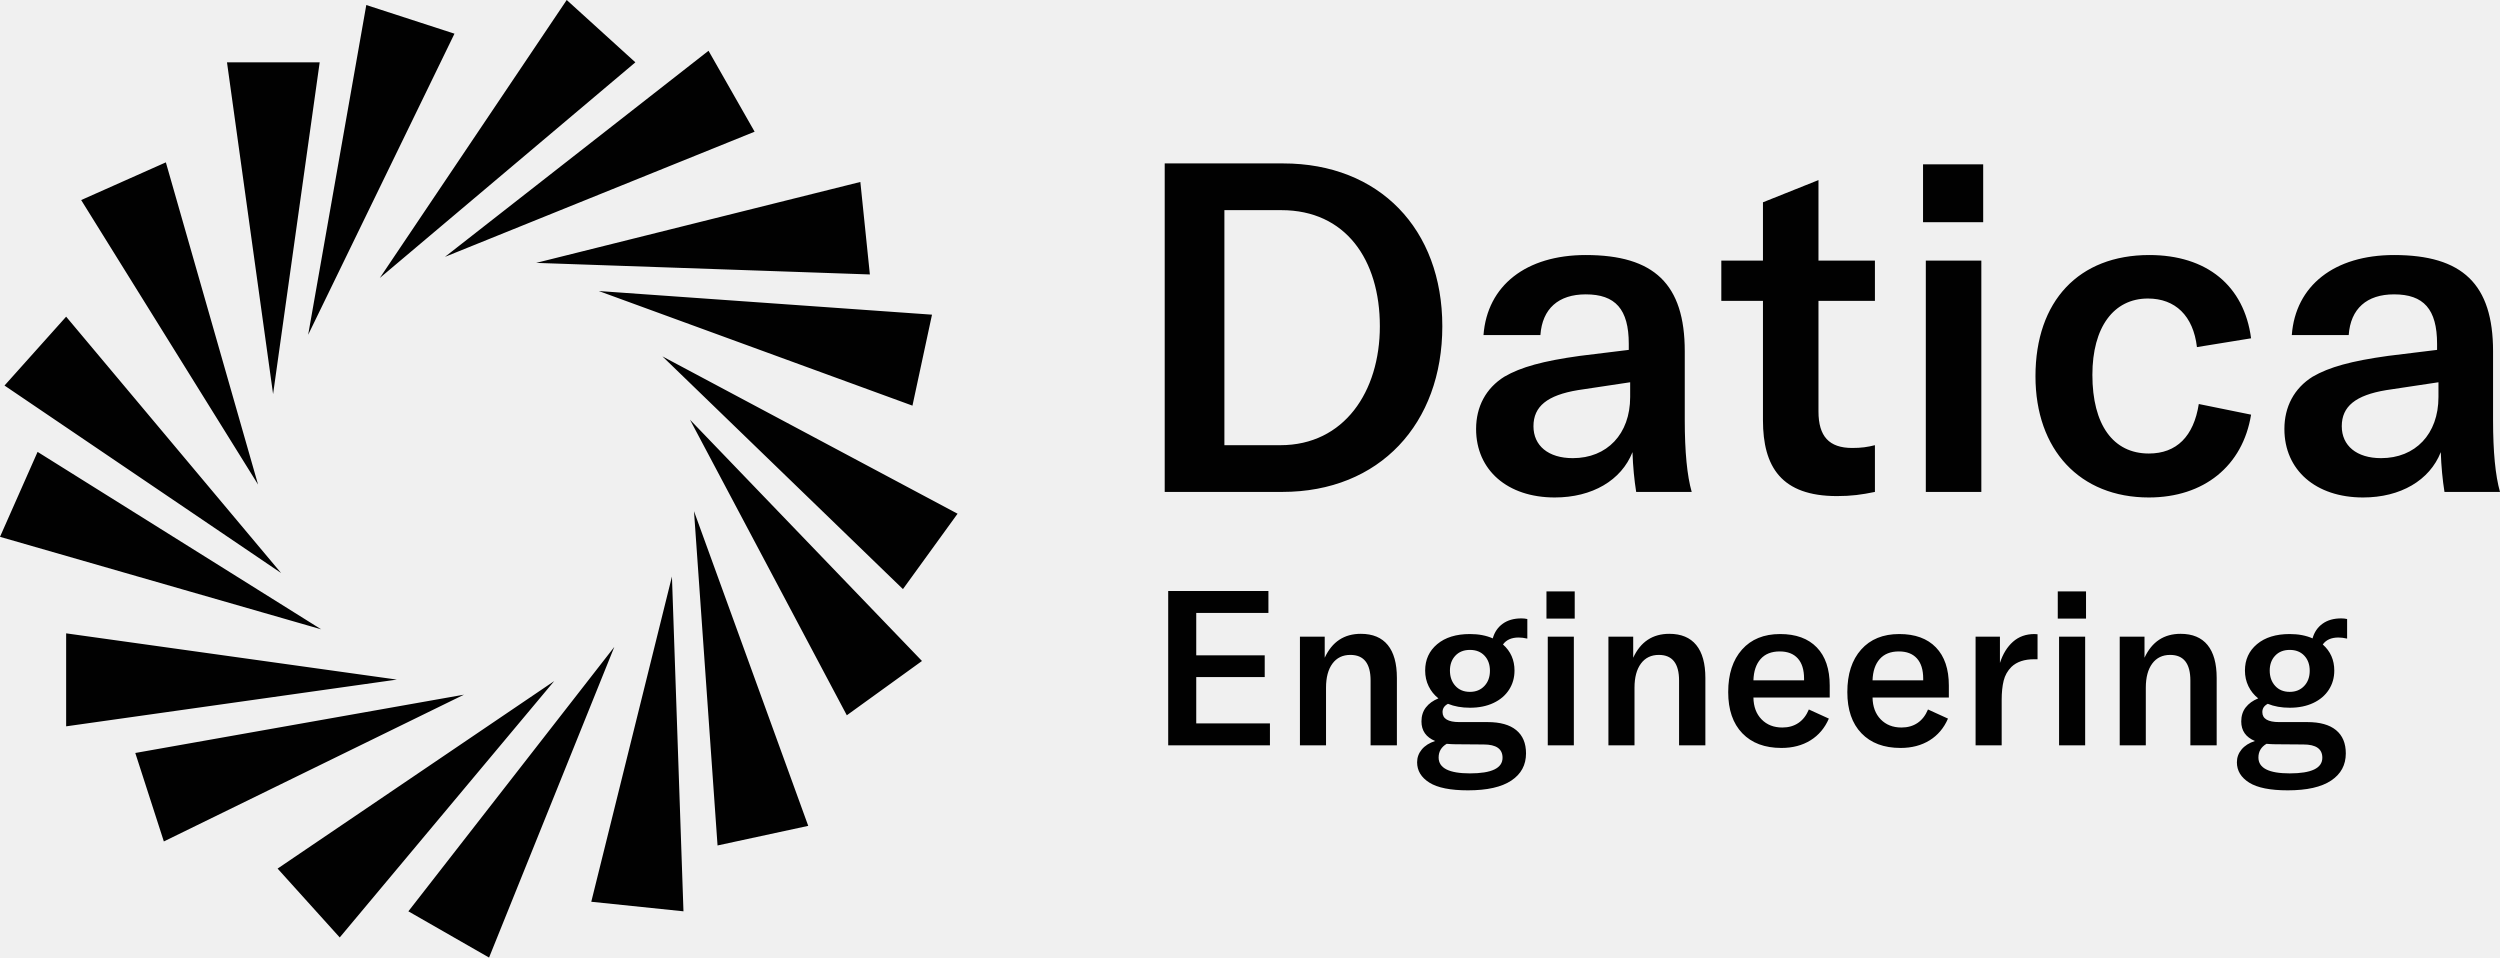
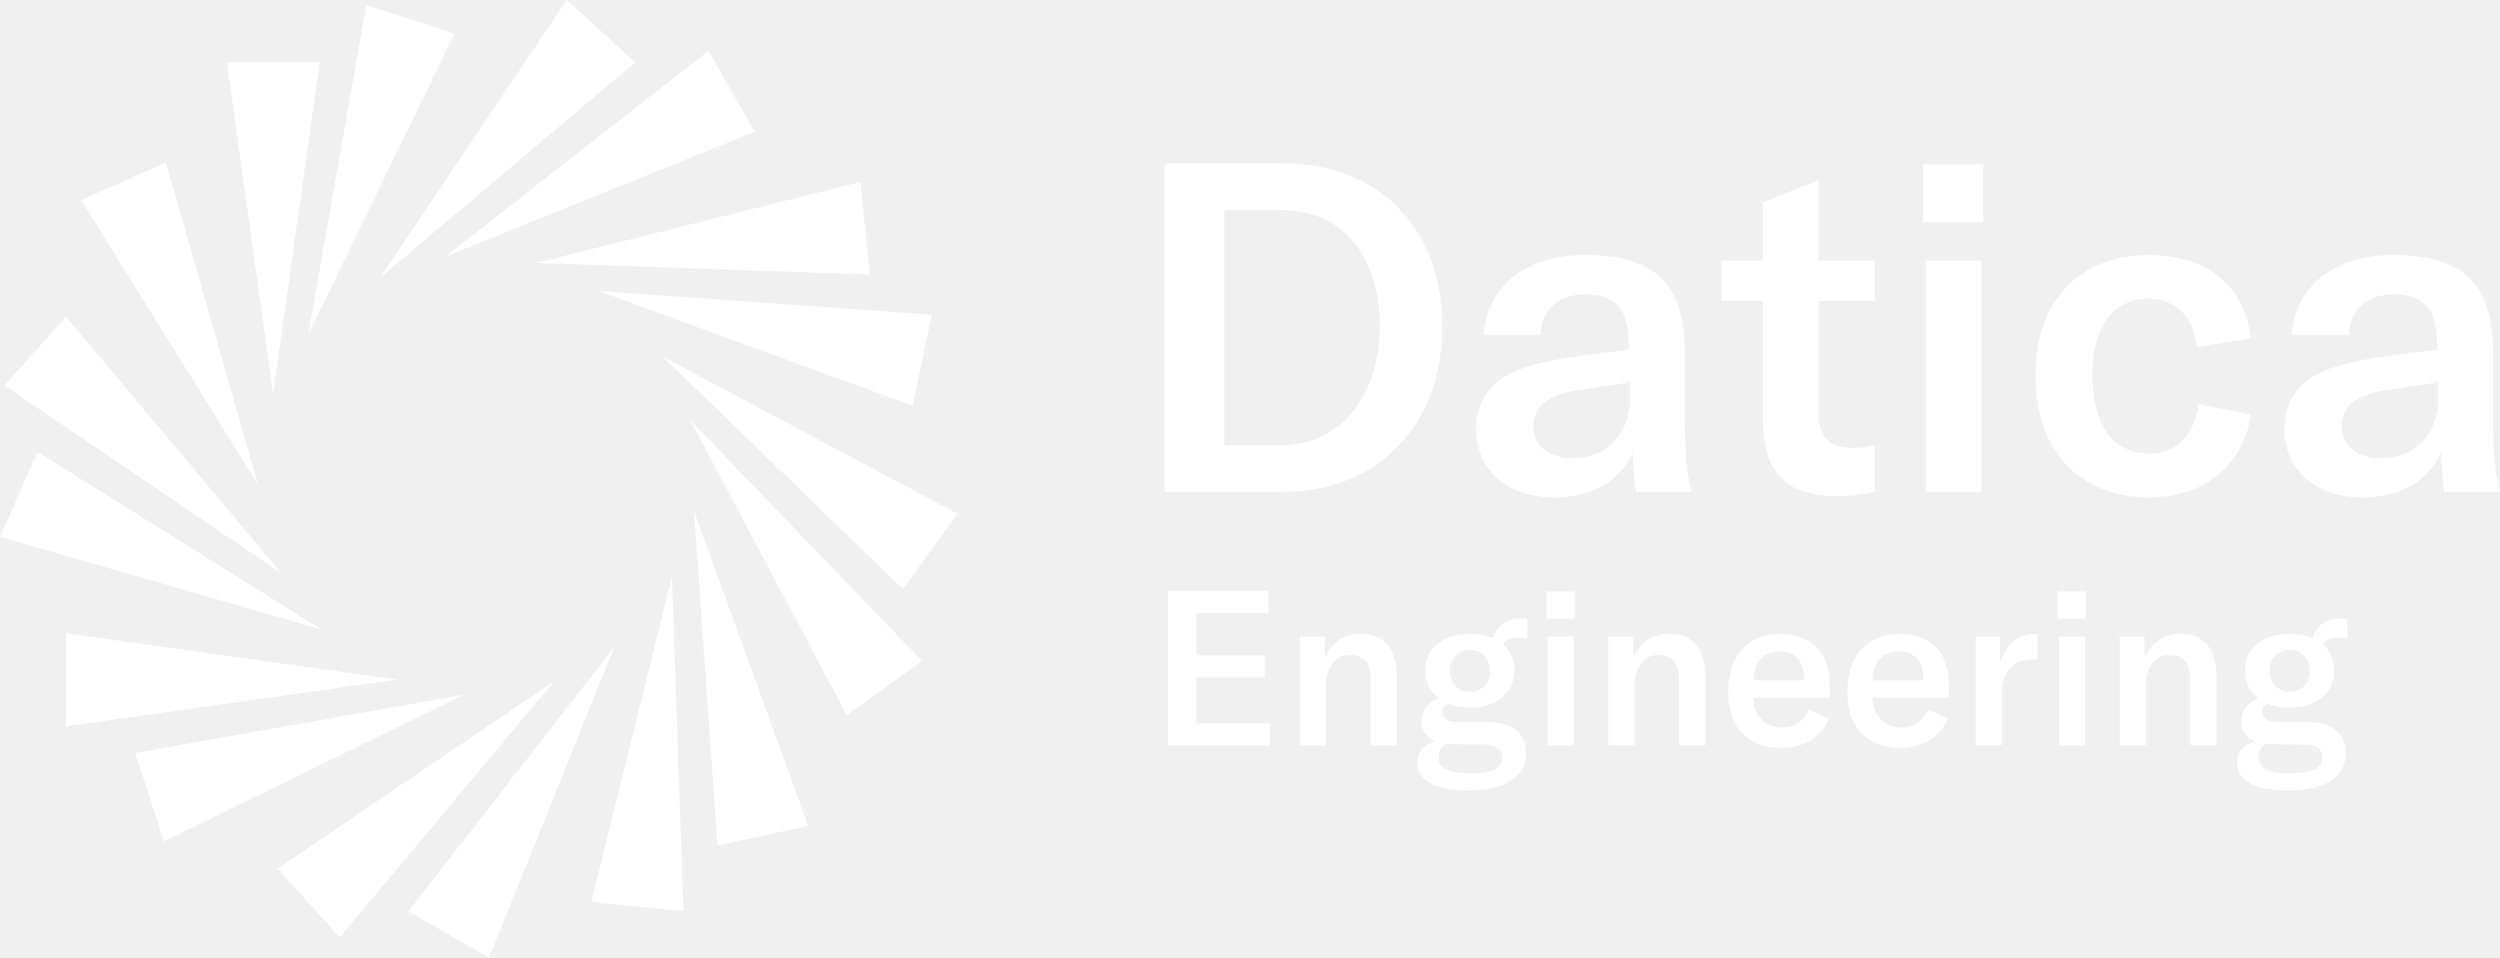
<svg xmlns="http://www.w3.org/2000/svg" width="483px" height="185px" viewBox="0 0 483 185" version="1.1">
  <defs />
  <g id="Page-1" stroke="none" stroke-width="1" fill="none" fill-rule="evenodd">
-     <g id="Logo-+-Name-List" transform="translate(-594, -245)" fill="#010101">
+     <g id="Logo-+-Name-List" transform="translate(-594, -245)" fill="#FFFFFF">
      <path d="M637.854,257.042 L655.763,257.042 L646.76,321.136 L637.854,257.042 Z M703.49,245 L716.752,257.042 L667.38,298.703 L703.49,245 Z M760.219,280.155 L762.059,298.024 L697.585,295.79 L760.219,280.155 Z M779,344.249 L768.448,358.816 L721.98,313.853 L779,344.249 Z M750.151,404.556 L732.629,408.344 L728.079,343.764 L750.151,404.556 Z M688.485,430 L672.898,421.066 L712.687,369.984 L688.485,430 Z M625.656,407.567 L620.138,390.475 L683.644,379.21 L625.656,407.567 Z M594,348.717 L601.261,332.304 L656.054,366.585 L594,348.717 Z M609.683,283.651 L626.043,276.367 L643.856,338.617 L609.683,283.651 Z M664.767,245.971 L681.805,251.507 L653.537,309.677 L664.767,245.971 Z M730.886,254.808 L739.793,270.444 L679.965,294.625 L730.886,254.808 Z M774.063,305.793 L770.287,323.37 L709.686,301.228 L774.063,305.793 Z M772.127,372.703 L757.605,383.192 L727.305,326.089 L772.127,372.703 Z M726.046,421.066 L708.233,419.22 L723.819,356.388 L726.046,421.066 Z M659.636,426.115 L647.632,412.811 L701.07,376.588 L659.636,426.115 Z M606.779,385.328 L606.779,367.362 L670.672,376.297 L606.779,385.328 Z M594.871,319.486 L606.779,306.181 L648.309,355.709 L594.871,319.486 Z M819.022,340.039 L819.022,276.573 L841.906,276.573 C860.499,276.573 872.656,289.266 872.656,308.038 C872.656,326.81 860.588,340.039 841.727,340.039 L819.022,340.039 Z M894.377,341.112 C885.26,341.112 879.181,335.838 879.181,327.882 C879.181,323.592 881.058,320.016 884.634,317.781 C887.852,315.904 892.143,314.742 899.204,313.759 L908.68,312.597 L908.68,311.435 C908.68,304.731 906.087,301.87 900.366,301.87 C895.092,301.87 891.964,304.641 891.606,309.736 L880.611,309.736 C881.326,300.172 888.835,294.272 900.366,294.272 C913.596,294.272 919.496,299.904 919.496,312.865 L919.496,326.184 C919.496,332.263 919.943,336.911 920.837,340.039 L910.11,340.039 C909.752,337.805 909.484,335.123 909.395,332.352 C907.249,337.805 901.618,341.112 894.377,341.112 Z M926.558,303.122 L926.558,295.345 L934.603,295.345 L934.603,284.082 L945.329,279.791 L945.329,295.345 L956.235,295.345 L956.235,303.122 L945.329,303.122 L945.329,324.486 C945.329,329.313 947.385,331.547 951.855,331.547 C953.643,331.547 954.805,331.369 956.235,331.011 L956.235,340.039 C953.643,340.576 951.676,340.844 948.905,340.844 C938.178,340.844 934.603,335.212 934.603,326.184 L934.603,303.122 L926.558,303.122 Z M965.531,287.925 L965.531,276.752 L977.152,276.752 L977.152,287.925 L965.531,287.925 Z M966.068,340.039 L966.068,295.345 L976.794,295.345 L976.794,340.039 L966.068,340.039 Z M1009.153,341.112 C995.834,341.112 987.253,331.905 987.253,317.692 C987.253,303.122 995.656,294.272 1009.243,294.272 C1020.327,294.272 1027.568,300.172 1028.908,310.362 L1018.45,312.061 C1017.735,305.982 1014.249,302.675 1008.975,302.675 C1002.36,302.675 998.248,308.217 998.248,317.424 C998.248,327.078 1002.27,332.62 1009.153,332.62 C1014.517,332.62 1017.824,329.313 1018.807,323.055 L1028.908,325.111 C1027.299,335.034 1019.791,341.112 1009.153,341.112 Z M1050.541,341.112 C1041.423,341.112 1035.345,335.838 1035.345,327.882 C1035.345,323.592 1037.222,320.016 1040.797,317.781 C1044.015,315.904 1048.306,314.742 1055.368,313.759 L1064.843,312.597 L1064.843,311.435 C1064.843,304.731 1062.251,301.87 1056.53,301.87 C1051.256,301.87 1048.127,304.641 1047.77,309.736 L1036.775,309.736 C1037.49,300.172 1044.999,294.272 1056.53,294.272 C1069.759,294.272 1075.659,299.904 1075.659,312.865 L1075.659,326.184 C1075.659,332.263 1076.106,336.911 1077,340.039 L1066.273,340.039 C1065.916,337.805 1065.648,335.123 1065.558,332.352 C1063.413,337.805 1057.781,341.112 1050.541,341.112 Z M1054.027,333.514 C1060.642,333.514 1065.111,328.866 1065.111,321.715 L1065.111,318.854 L1055.01,320.374 C1049.11,321.357 1046.429,323.502 1046.429,327.346 C1046.429,331.1 1049.289,333.514 1054.027,333.514 Z M897.864,333.514 C904.478,333.514 908.948,328.866 908.948,321.715 L908.948,318.854 L898.847,320.374 C892.947,321.357 890.265,323.502 890.265,327.346 C890.265,331.1 893.126,333.514 897.864,333.514 Z M830.553,331.011 L841.369,331.011 C853.705,331.011 860.588,320.642 860.588,308.038 C860.588,295.166 853.973,285.601 841.548,285.601 L830.553,285.601 L830.553,331.011 Z M839.352,384.758 L839.352,389 L819.696,389 L819.696,359.18 L839.058,359.18 L839.058,363.422 L825.114,363.422 L825.114,371.612 L838.344,371.612 L838.344,375.812 L825.114,375.812 L825.114,384.758 L839.352,384.758 Z M845.148,368 L849.936,368 L849.936,372.074 C851.364,368.994 853.688,367.454 856.908,367.454 C859.204,367.454 860.94,368.175 862.116,369.617 C863.292,371.059 863.88,373.18 863.88,375.98 L863.88,389 L858.798,389 L858.798,376.484 C858.798,373.18 857.496,371.528 854.892,371.528 C853.408,371.528 852.253,372.088 851.427,373.208 C850.601,374.328 850.188,375.882 850.188,377.87 L850.188,389 L845.148,389 L845.148,368 Z M884.376,369.512 C885.86,370.828 886.602,372.508 886.602,374.552 C886.602,375.924 886.252,377.156 885.552,378.248 C884.852,379.34 883.851,380.194 882.549,380.81 C881.247,381.426 879.728,381.734 877.992,381.734 C876.396,381.734 874.982,381.482 873.75,380.978 C873.05,381.342 872.7,381.874 872.7,382.574 C872.7,383.862 873.778,384.506 875.934,384.506 L881.394,384.506 C883.83,384.506 885.678,385.024 886.938,386.06 C888.198,387.096 888.828,388.594 888.828,390.554 C888.828,392.794 887.883,394.544 885.993,395.804 C884.103,397.064 881.31,397.694 877.614,397.694 C874.226,397.694 871.741,397.197 870.159,396.203 C868.577,395.209 867.786,393.9 867.786,392.276 C867.786,391.352 868.087,390.526 868.689,389.798 C869.291,389.07 870.152,388.524 871.272,388.16 C869.508,387.432 868.626,386.172 868.626,384.38 C868.626,383.316 868.913,382.413 869.487,381.671 C870.061,380.929 870.866,380.348 871.902,379.928 C871.09,379.284 870.46,378.5 870.012,377.576 C869.564,376.652 869.34,375.644 869.34,374.552 C869.34,372.452 870.117,370.751 871.671,369.449 C873.225,368.147 875.332,367.496 877.992,367.496 C879.672,367.496 881.142,367.776 882.402,368.336 C882.738,367.132 883.382,366.187 884.334,365.501 C885.286,364.815 886.49,364.472 887.946,364.472 C888.338,364.472 888.716,364.514 889.08,364.598 L889.08,368.378 C888.464,368.238 887.904,368.168 887.4,368.168 C886.028,368.168 885.02,368.616 884.376,369.512 Z M893.028,368 L898.068,368 L898.068,389 L893.028,389 L893.028,368 Z M892.776,359.264 L898.236,359.264 L898.236,364.514 L892.776,364.514 L892.776,359.264 Z M904.746,368 L909.534,368 L909.534,372.074 C910.962,368.994 913.286,367.454 916.506,367.454 C918.802,367.454 920.538,368.175 921.714,369.617 C922.89,371.059 923.478,373.18 923.478,375.98 L923.478,389 L918.396,389 L918.396,376.484 C918.396,373.18 917.094,371.528 914.49,371.528 C913.006,371.528 911.851,372.088 911.025,373.208 C910.199,374.328 909.786,375.882 909.786,377.87 L909.786,389 L904.746,389 L904.746,368 Z M947.502,379.76 L932.76,379.76 C932.788,381.524 933.313,382.931 934.335,383.981 C935.357,385.031 936.694,385.556 938.346,385.556 C939.55,385.556 940.586,385.262 941.454,384.674 C942.322,384.086 942.994,383.218 943.47,382.07 L947.334,383.834 C946.55,385.654 945.367,387.054 943.785,388.034 C942.203,389.014 940.334,389.504 938.178,389.504 C934.958,389.504 932.438,388.559 930.618,386.669 C928.798,384.779 927.888,382.126 927.888,378.71 C927.888,375.238 928.777,372.501 930.555,370.499 C932.333,368.497 934.79,367.496 937.926,367.496 C940.978,367.496 943.337,368.357 945.003,370.079 C946.669,371.801 947.502,374.258 947.502,377.45 L947.502,379.76 Z M970.518,379.76 L955.776,379.76 C955.804,381.524 956.329,382.931 957.351,383.981 C958.373,385.031 959.71,385.556 961.362,385.556 C962.566,385.556 963.602,385.262 964.47,384.674 C965.338,384.086 966.01,383.218 966.486,382.07 L970.35,383.834 C969.566,385.654 968.383,387.054 966.801,388.034 C965.219,389.014 963.35,389.504 961.194,389.504 C957.974,389.504 955.454,388.559 953.634,386.669 C951.814,384.779 950.904,382.126 950.904,378.71 C950.904,375.238 951.793,372.501 953.571,370.499 C955.349,368.497 957.806,367.496 960.942,367.496 C963.994,367.496 966.353,368.357 968.019,370.079 C969.685,371.801 970.518,374.258 970.518,377.45 L970.518,379.76 Z M982.908,368.987 C984.028,367.993 985.414,367.496 987.066,367.496 C987.318,367.496 987.514,367.51 987.654,367.538 L987.654,372.368 L986.982,372.368 C985.106,372.368 983.65,372.858 982.614,373.838 C981.858,374.594 981.354,375.49 981.102,376.526 C980.85,377.562 980.724,378.794 980.724,380.222 L980.724,389 L975.684,389 L975.684,368 L980.388,368 L980.388,373.082 C980.948,371.346 981.788,369.981 982.908,368.987 Z M991.812,368 L996.852,368 L996.852,389 L991.812,389 L991.812,368 Z M991.56,359.264 L997.02,359.264 L997.02,364.514 L991.56,364.514 L991.56,359.264 Z M1003.53,368 L1008.318,368 L1008.318,372.074 C1009.746,368.994 1012.07,367.454 1015.29,367.454 C1017.586,367.454 1019.322,368.175 1020.498,369.617 C1021.674,371.059 1022.262,373.18 1022.262,375.98 L1022.262,389 L1017.18,389 L1017.18,376.484 C1017.18,373.18 1015.878,371.528 1013.274,371.528 C1011.79,371.528 1010.635,372.088 1009.809,373.208 C1008.983,374.328 1008.57,375.882 1008.57,377.87 L1008.57,389 L1003.53,389 L1003.53,368 Z M1042.758,369.512 C1044.242,370.828 1044.984,372.508 1044.984,374.552 C1044.984,375.924 1044.634,377.156 1043.934,378.248 C1043.234,379.34 1042.233,380.194 1040.931,380.81 C1039.629,381.426 1038.11,381.734 1036.374,381.734 C1034.778,381.734 1033.364,381.482 1032.132,380.978 C1031.432,381.342 1031.082,381.874 1031.082,382.574 C1031.082,383.862 1032.16,384.506 1034.316,384.506 L1039.776,384.506 C1042.212,384.506 1044.06,385.024 1045.32,386.06 C1046.58,387.096 1047.21,388.594 1047.21,390.554 C1047.21,392.794 1046.265,394.544 1044.375,395.804 C1042.485,397.064 1039.692,397.694 1035.996,397.694 C1032.608,397.694 1030.123,397.197 1028.541,396.203 C1026.959,395.209 1026.168,393.9 1026.168,392.276 C1026.168,391.352 1026.469,390.526 1027.071,389.798 C1027.673,389.07 1028.534,388.524 1029.654,388.16 C1027.89,387.432 1027.008,386.172 1027.008,384.38 C1027.008,383.316 1027.295,382.413 1027.869,381.671 C1028.443,380.929 1029.248,380.348 1030.284,379.928 C1029.472,379.284 1028.842,378.5 1028.394,377.576 C1027.946,376.652 1027.722,375.644 1027.722,374.552 C1027.722,372.452 1028.499,370.751 1030.053,369.449 C1031.607,368.147 1033.714,367.496 1036.374,367.496 C1038.054,367.496 1039.524,367.776 1040.784,368.336 C1041.12,367.132 1041.764,366.187 1042.716,365.501 C1043.668,364.815 1044.872,364.472 1046.328,364.472 C1046.72,364.472 1047.098,364.514 1047.462,364.598 L1047.462,368.378 C1046.846,368.238 1046.286,368.168 1045.782,368.168 C1044.41,368.168 1043.402,368.616 1042.758,369.512 Z M1033.56,388.79 C1033.112,388.79 1032.552,388.762 1031.88,388.706 C1030.844,389.322 1030.326,390.204 1030.326,391.352 C1030.326,393.396 1032.342,394.418 1036.374,394.418 C1040.574,394.418 1042.674,393.41 1042.674,391.394 C1042.674,389.686 1041.456,388.832 1039.02,388.832 L1033.56,388.79 Z M1039.167,377.534 C1039.881,376.778 1040.238,375.798 1040.238,374.594 C1040.238,373.39 1039.888,372.417 1039.188,371.675 C1038.488,370.933 1037.55,370.562 1036.374,370.562 C1035.198,370.562 1034.26,370.933 1033.56,371.675 C1032.86,372.417 1032.51,373.376 1032.51,374.552 C1032.51,375.756 1032.86,376.743 1033.56,377.513 C1034.26,378.283 1035.198,378.668 1036.374,378.668 C1037.522,378.668 1038.453,378.29 1039.167,377.534 Z M965.562,376.106 C965.562,374.398 965.156,373.096 964.344,372.2 C963.532,371.304 962.37,370.856 960.858,370.856 C959.262,370.856 958.03,371.346 957.162,372.326 C956.294,373.306 955.832,374.678 955.776,376.442 L965.562,376.442 L965.562,376.106 Z M942.546,376.106 C942.546,374.398 942.14,373.096 941.328,372.2 C940.516,371.304 939.354,370.856 937.842,370.856 C936.246,370.856 935.014,371.346 934.146,372.326 C933.278,373.306 932.816,374.678 932.76,376.442 L942.546,376.442 L942.546,376.106 Z M875.178,388.79 C874.73,388.79 874.17,388.762 873.498,388.706 C872.462,389.322 871.944,390.204 871.944,391.352 C871.944,393.396 873.96,394.418 877.992,394.418 C882.192,394.418 884.292,393.41 884.292,391.394 C884.292,389.686 883.074,388.832 880.638,388.832 L875.178,388.79 Z M880.785,377.534 C881.499,376.778 881.856,375.798 881.856,374.594 C881.856,373.39 881.506,372.417 880.806,371.675 C880.106,370.933 879.168,370.562 877.992,370.562 C876.816,370.562 875.878,370.933 875.178,371.675 C874.478,372.417 874.128,373.376 874.128,374.552 C874.128,375.756 874.478,376.743 875.178,377.513 C875.878,378.283 876.816,378.668 877.992,378.668 C879.14,378.668 880.071,378.29 880.785,377.534 Z" id="Combined-Shape" />
    </g>
  </g>
</svg>
